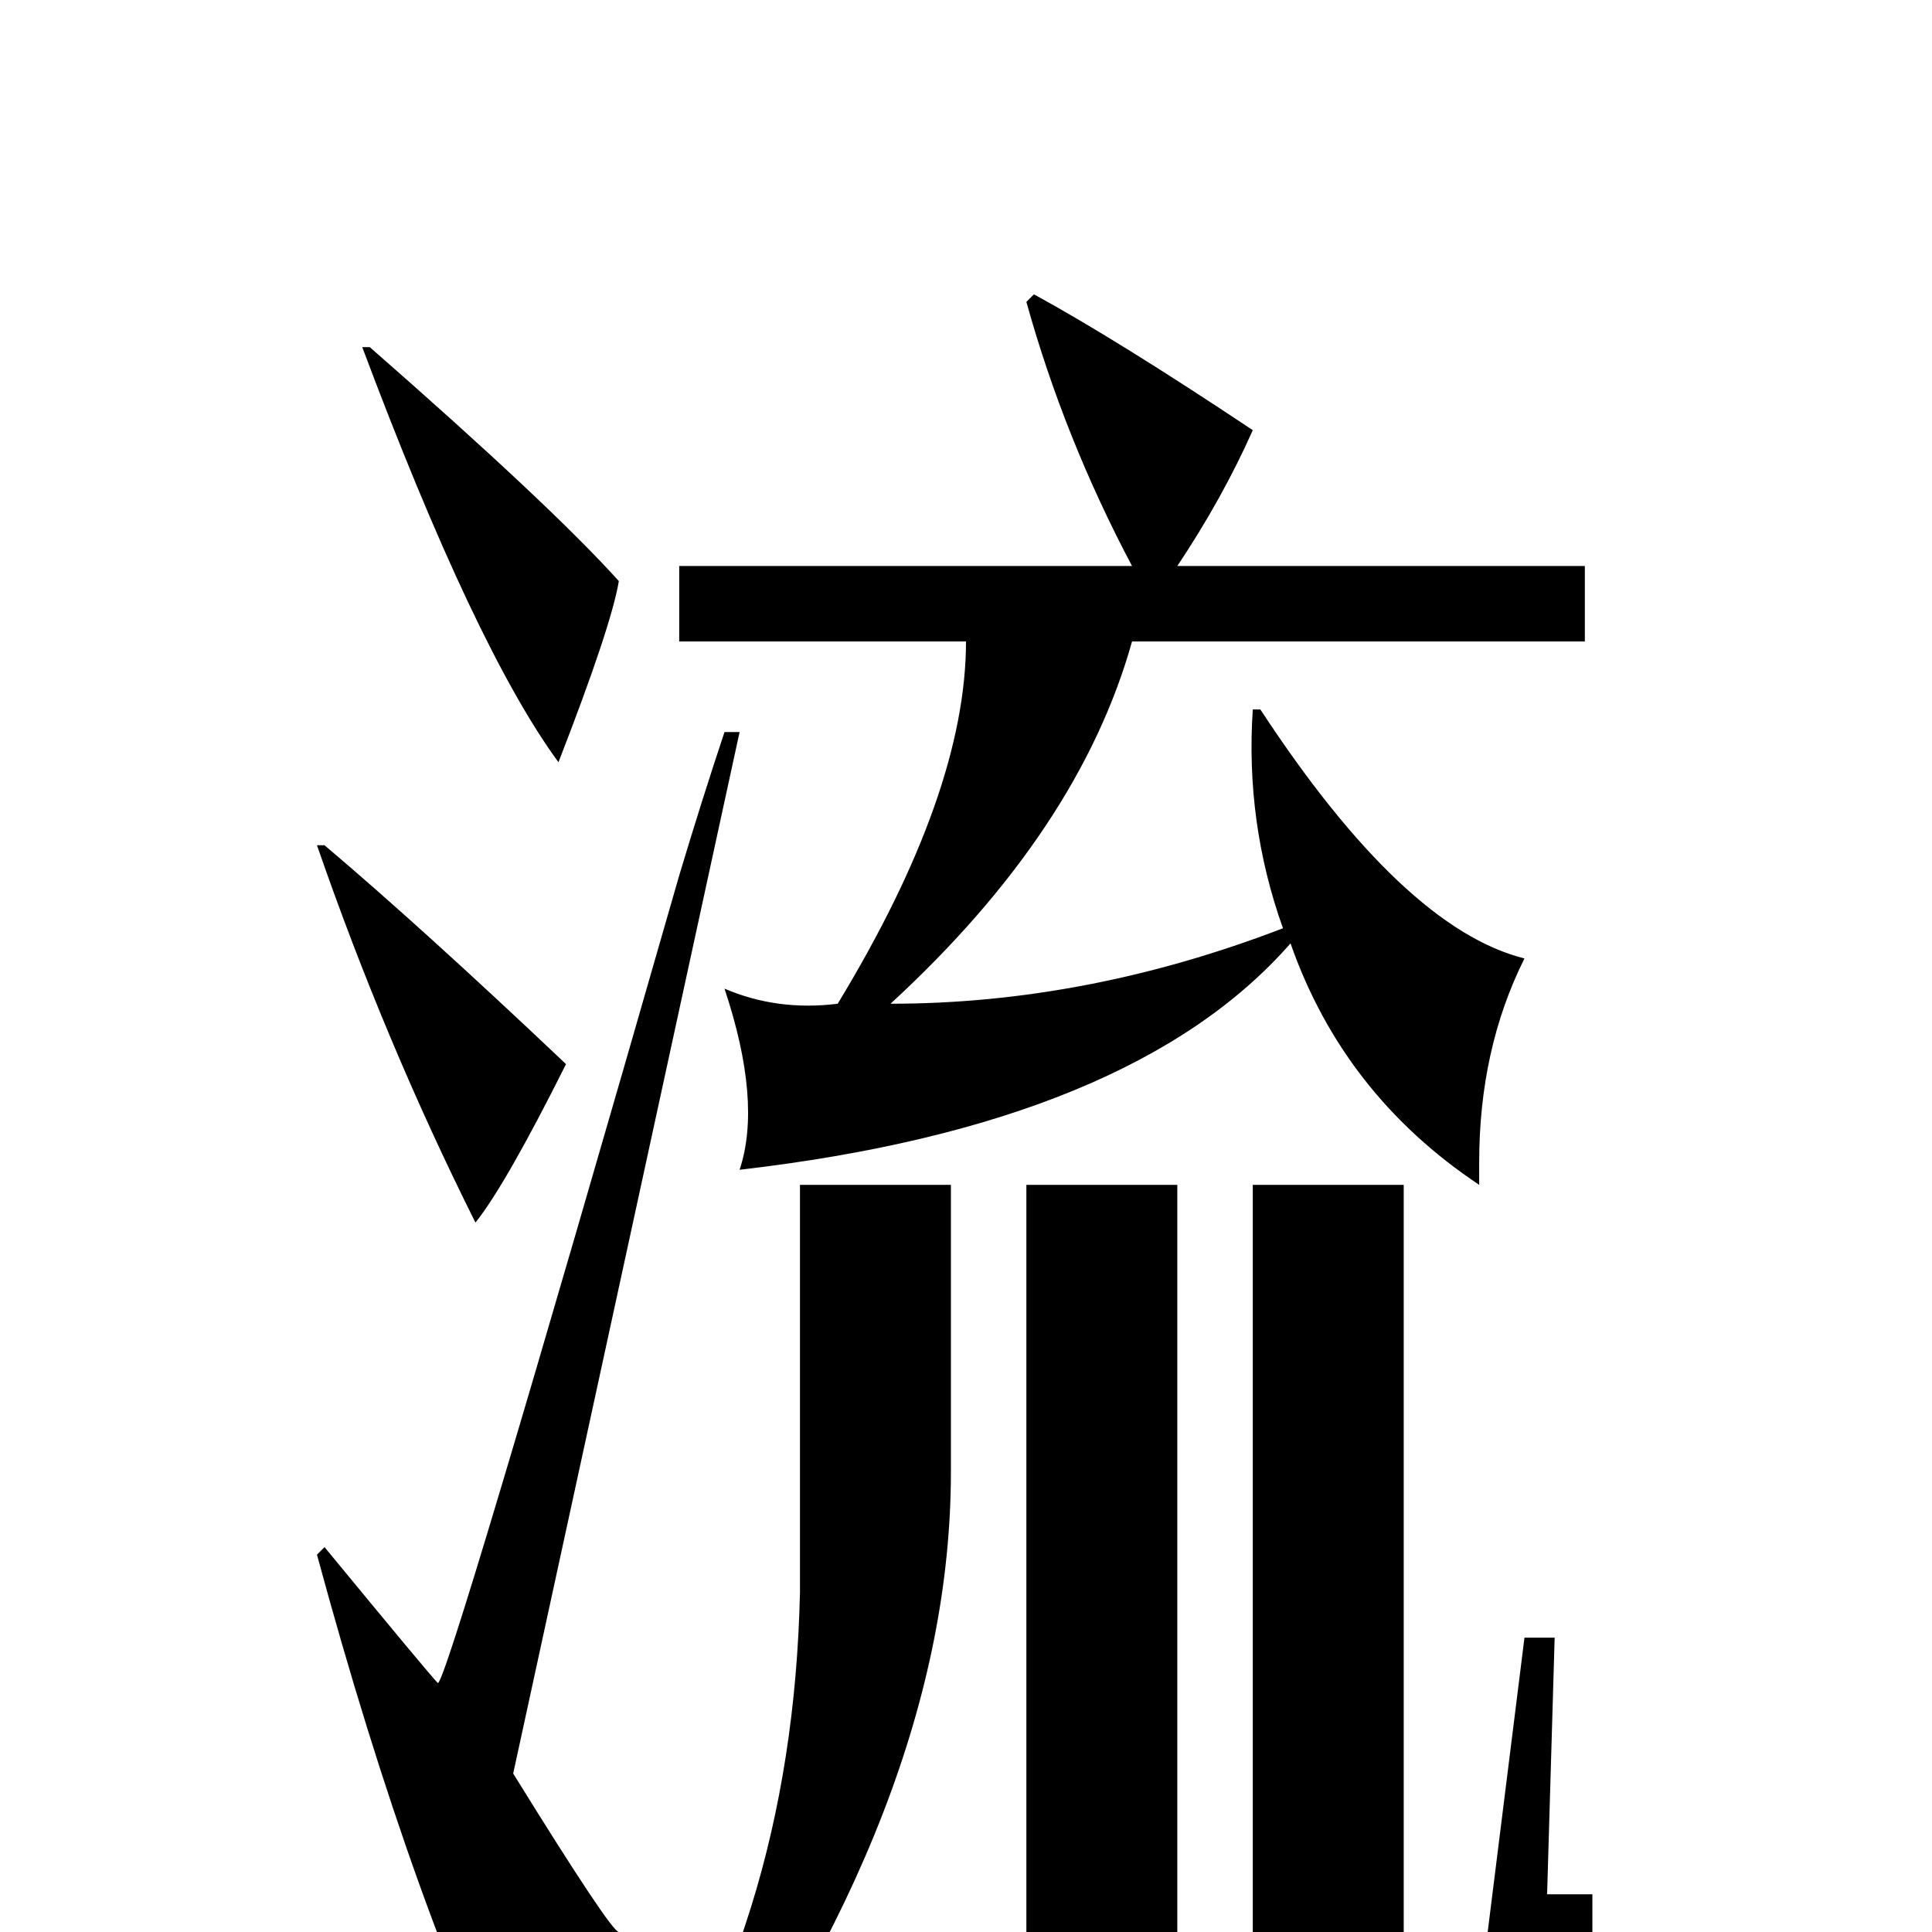
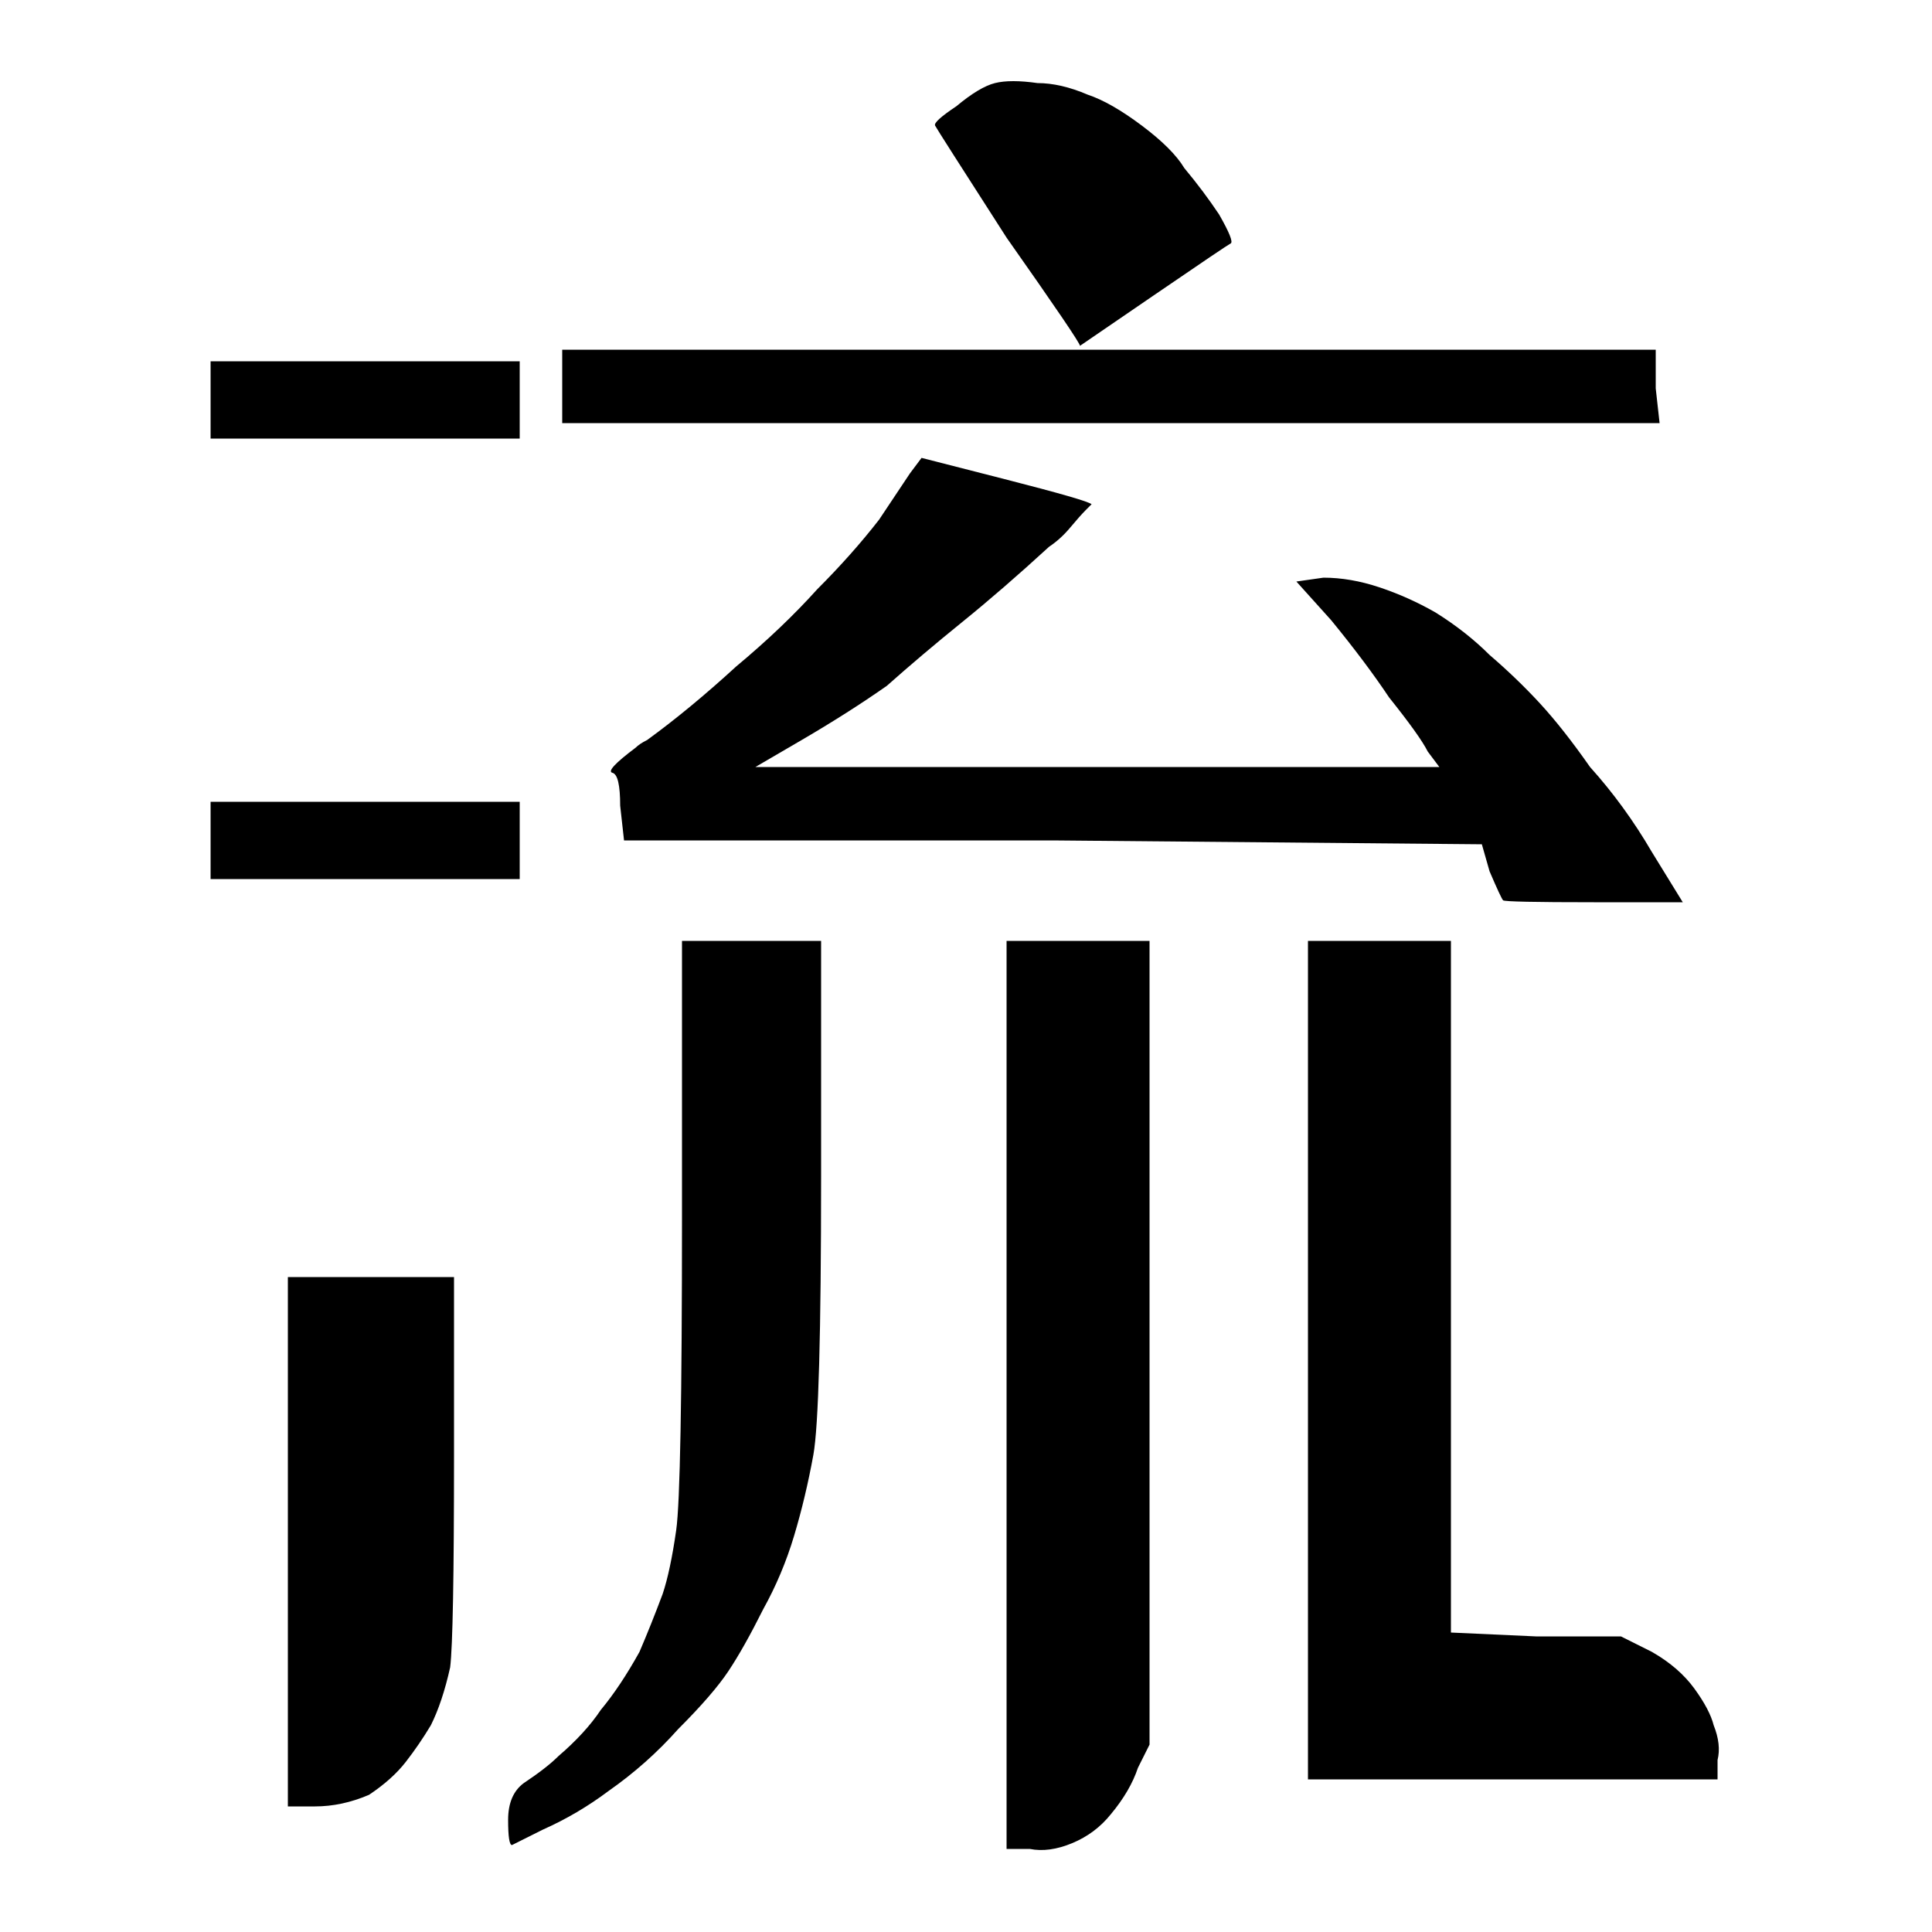
- <svg xmlns="http://www.w3.org/2000/svg" viewBox="0 0 256 256">
-   <path transform="scale(1, -1) translate(0, -256)" d="M136 216 137 217Q148 211 166 199Q162 190 156 181H210V171H150Q143 146 118 123Q144 123 170 133Q165 147 166 162H167Q186 133 202 129Q196 117 196 102Q196 99 196 99Q178 111 171 131Q150 107 98 101Q101 110 96 125Q103 122 111 123Q128 151 128 171H90V181H150Q141 198 136 216ZM48 210H49Q73 189 82 179Q81 173 74 155Q63 170 48 210ZM96 159H98Q93 136 68 21Q81 0 82 0Q78 -13 70 -28Q55 2 42 50L43 51Q57 34 58 33Q59 32 90 140Q93 150 96 159ZM42 144H43Q56 133 75 115Q67 99 63 94Q51 118 42 144ZM106 45V99H126V61Q126 17 90 -32H82Q105 0 106 45ZM156 -28H136V99H156ZM191 -30H182Q165 -31 166 -8V99H186V-3Q185 -11 192 -11Q196 -12 197 -1L202 39H206L205 5H211V-10Q211 -30 191 -30Z" />
+ <svg xmlns="http://www.w3.org/2000/svg" viewBox="0 0 1e3 1e3">
+   <path transform="translate(-11 859) scale(1 -1)" d="m574 810q12-4 28-16t22-22q10-12 18-24 8-14 6-15t-40-27-38-26q0 2-38 56-36 56-37 58t11 10q12 10 20 12t22 0q12 0 26-6zm2-212t-3-3-8-9-11-10q-24-22-45-39t-39-33q-20-14-44-28l-24-14h354l-6 8q-4 8-20 28-12 18-30 40l-18 20 14 2q14 0 29-5t29-13q16-10 28-22 14-12 26-25t26-33q18-20 32-44l16-26h-46q-46 0-47 1t-7 15l-4 14-222 2h-222l-2 18q0 16-4 17t12 13q2 2 6 4 22 16 46 38 24 20 42 40 18 18 32 36 12 18 16 24 6 8 6 8t43-11 45-13zm-140-226v-122q0-122-4-144t-10-42-16-38q-10-20-18-32t-26-30q-16-18-36-32-16-12-34-20-16-8-16-8-2 0-2 13t8 19q12 8 18 14 14 12 22 24 10 12 20 30 6 14 12 30 4 12 7 33t3 163v142h36zm170 0v-416l-6-12q-4-12-14-24-8-10-20-15t-22-3h-12v470h38zm156 0v-358l44-2h44l16-8q14-8 22-19t10-19q4-10 2-18v-10h-212v434h38zm-516-174v-92q0-94-2-110-4-18-10-30-6-10-13-19t-19-17q-14-6-28-6h-14v274h42zm622 460 2-18h-568v38h566zm-588-26h-160v40h160zm0-228h-160v40h160z" />
</svg>
